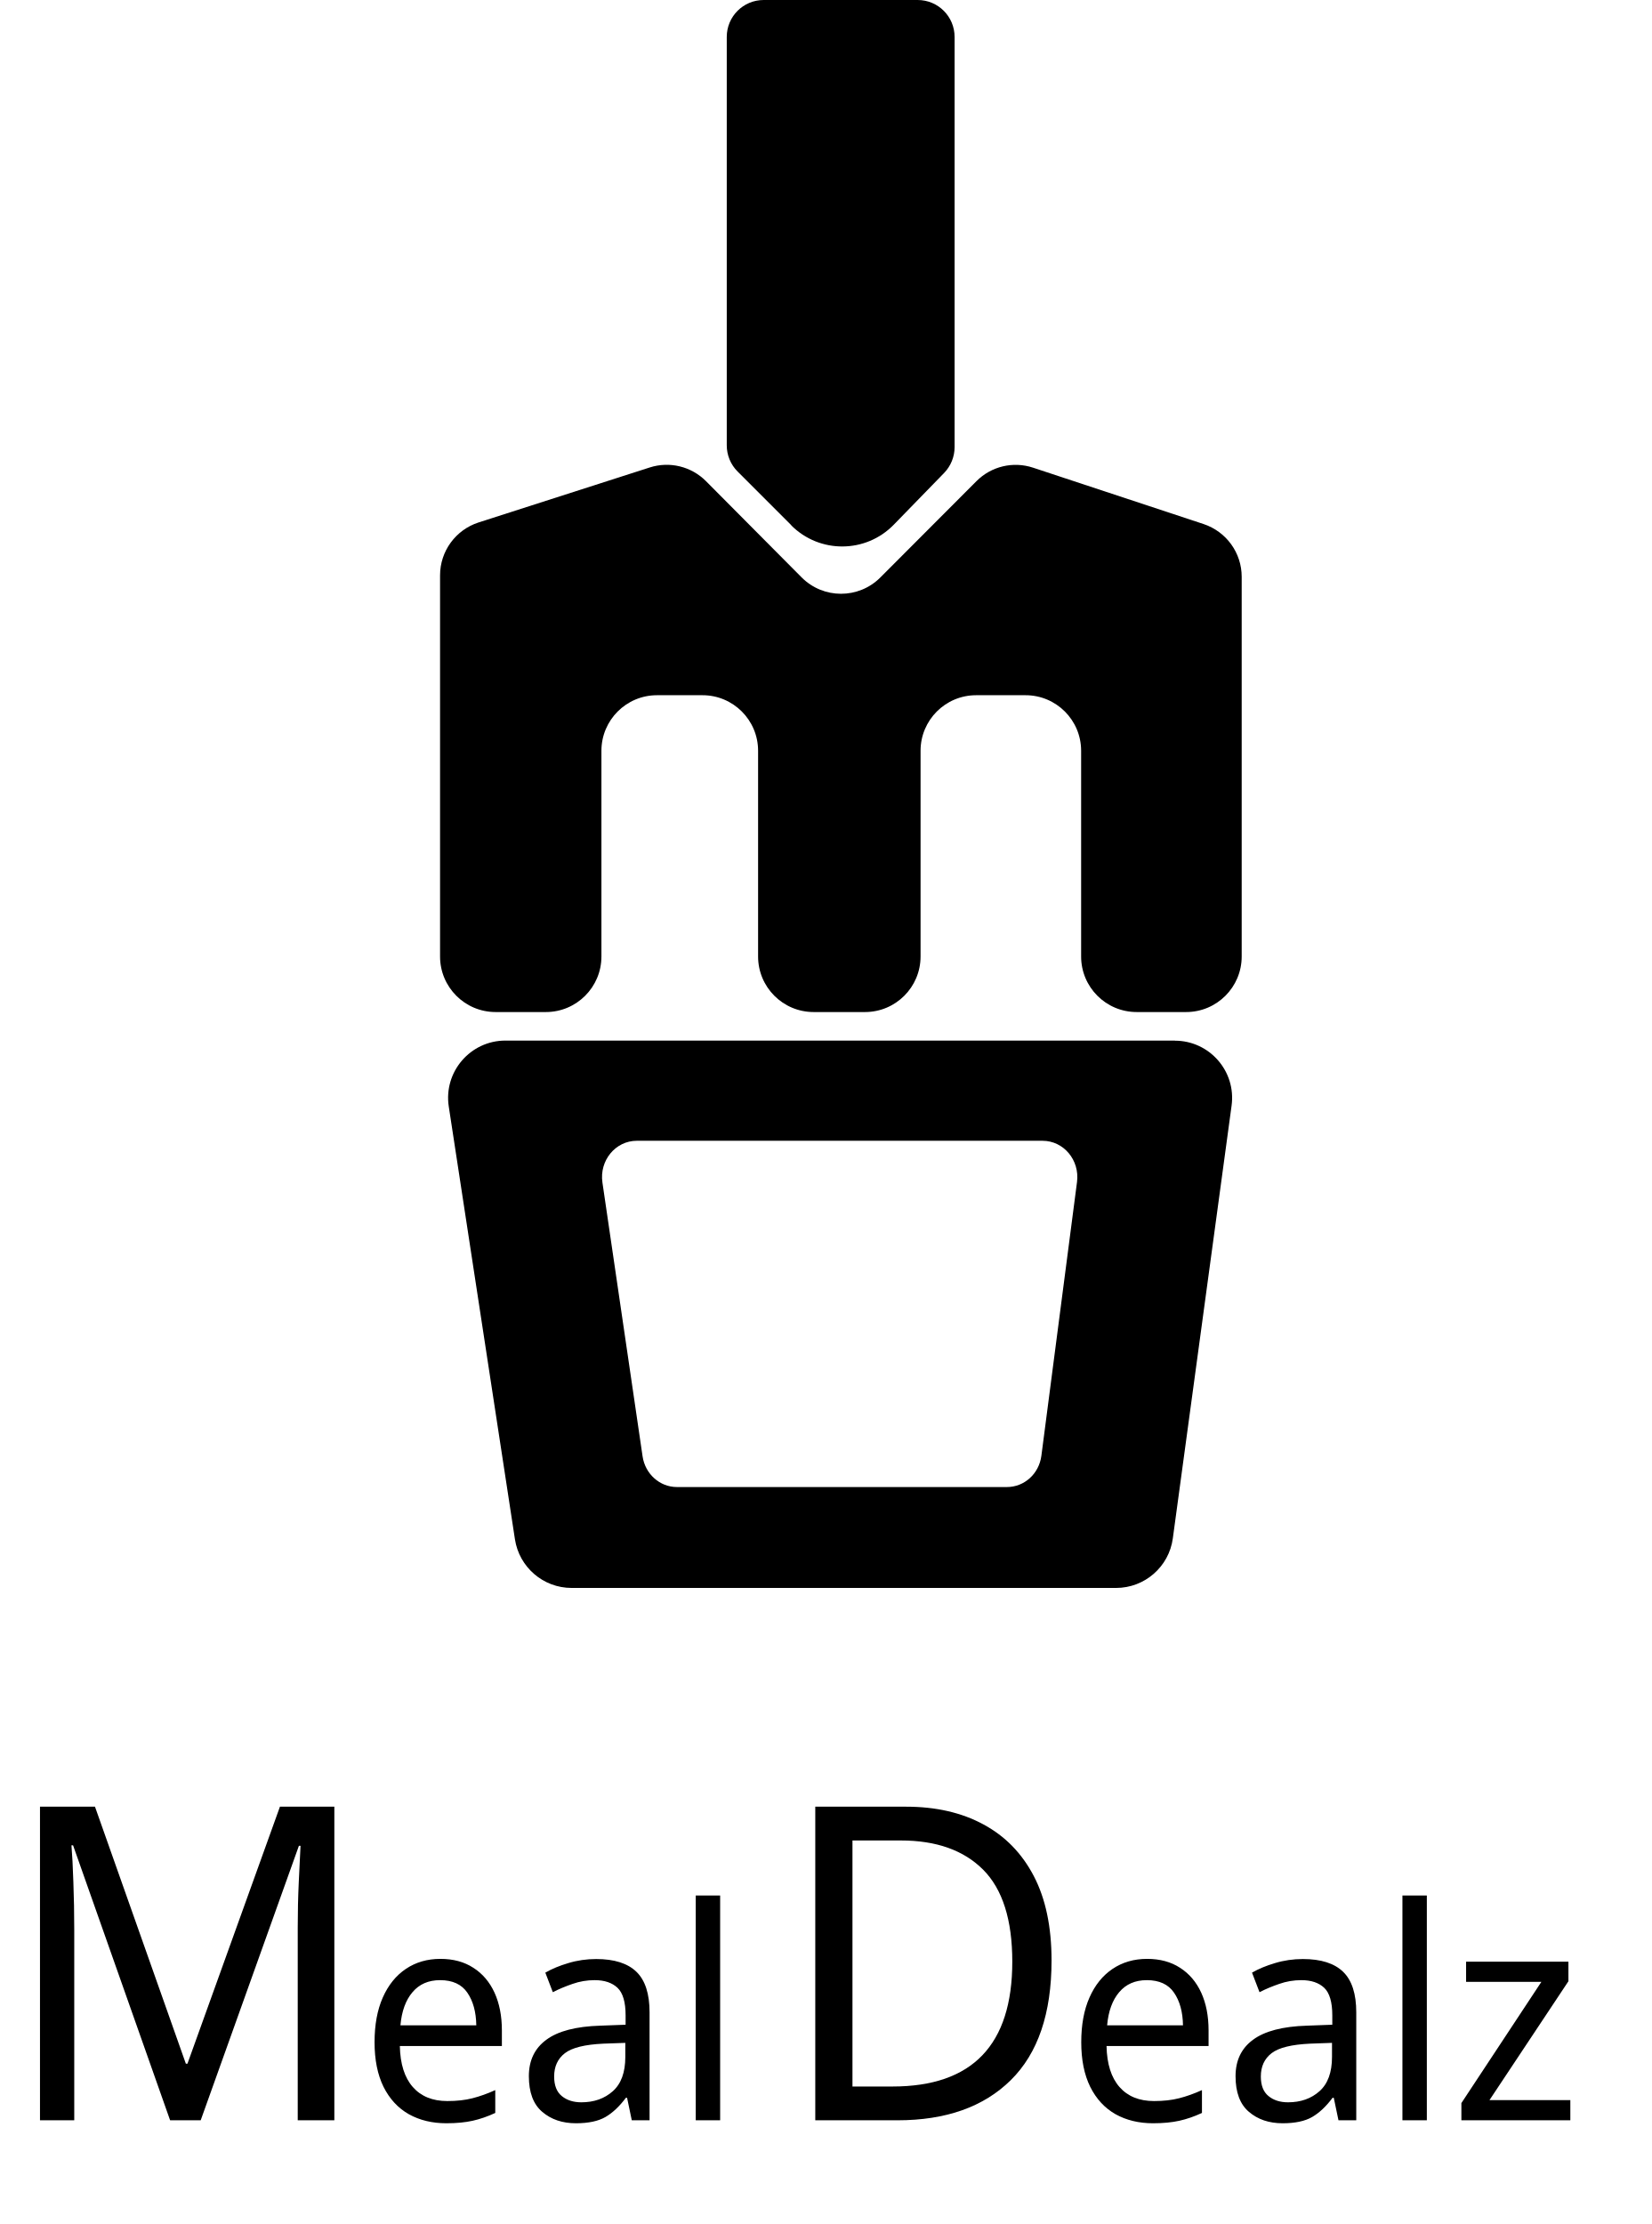
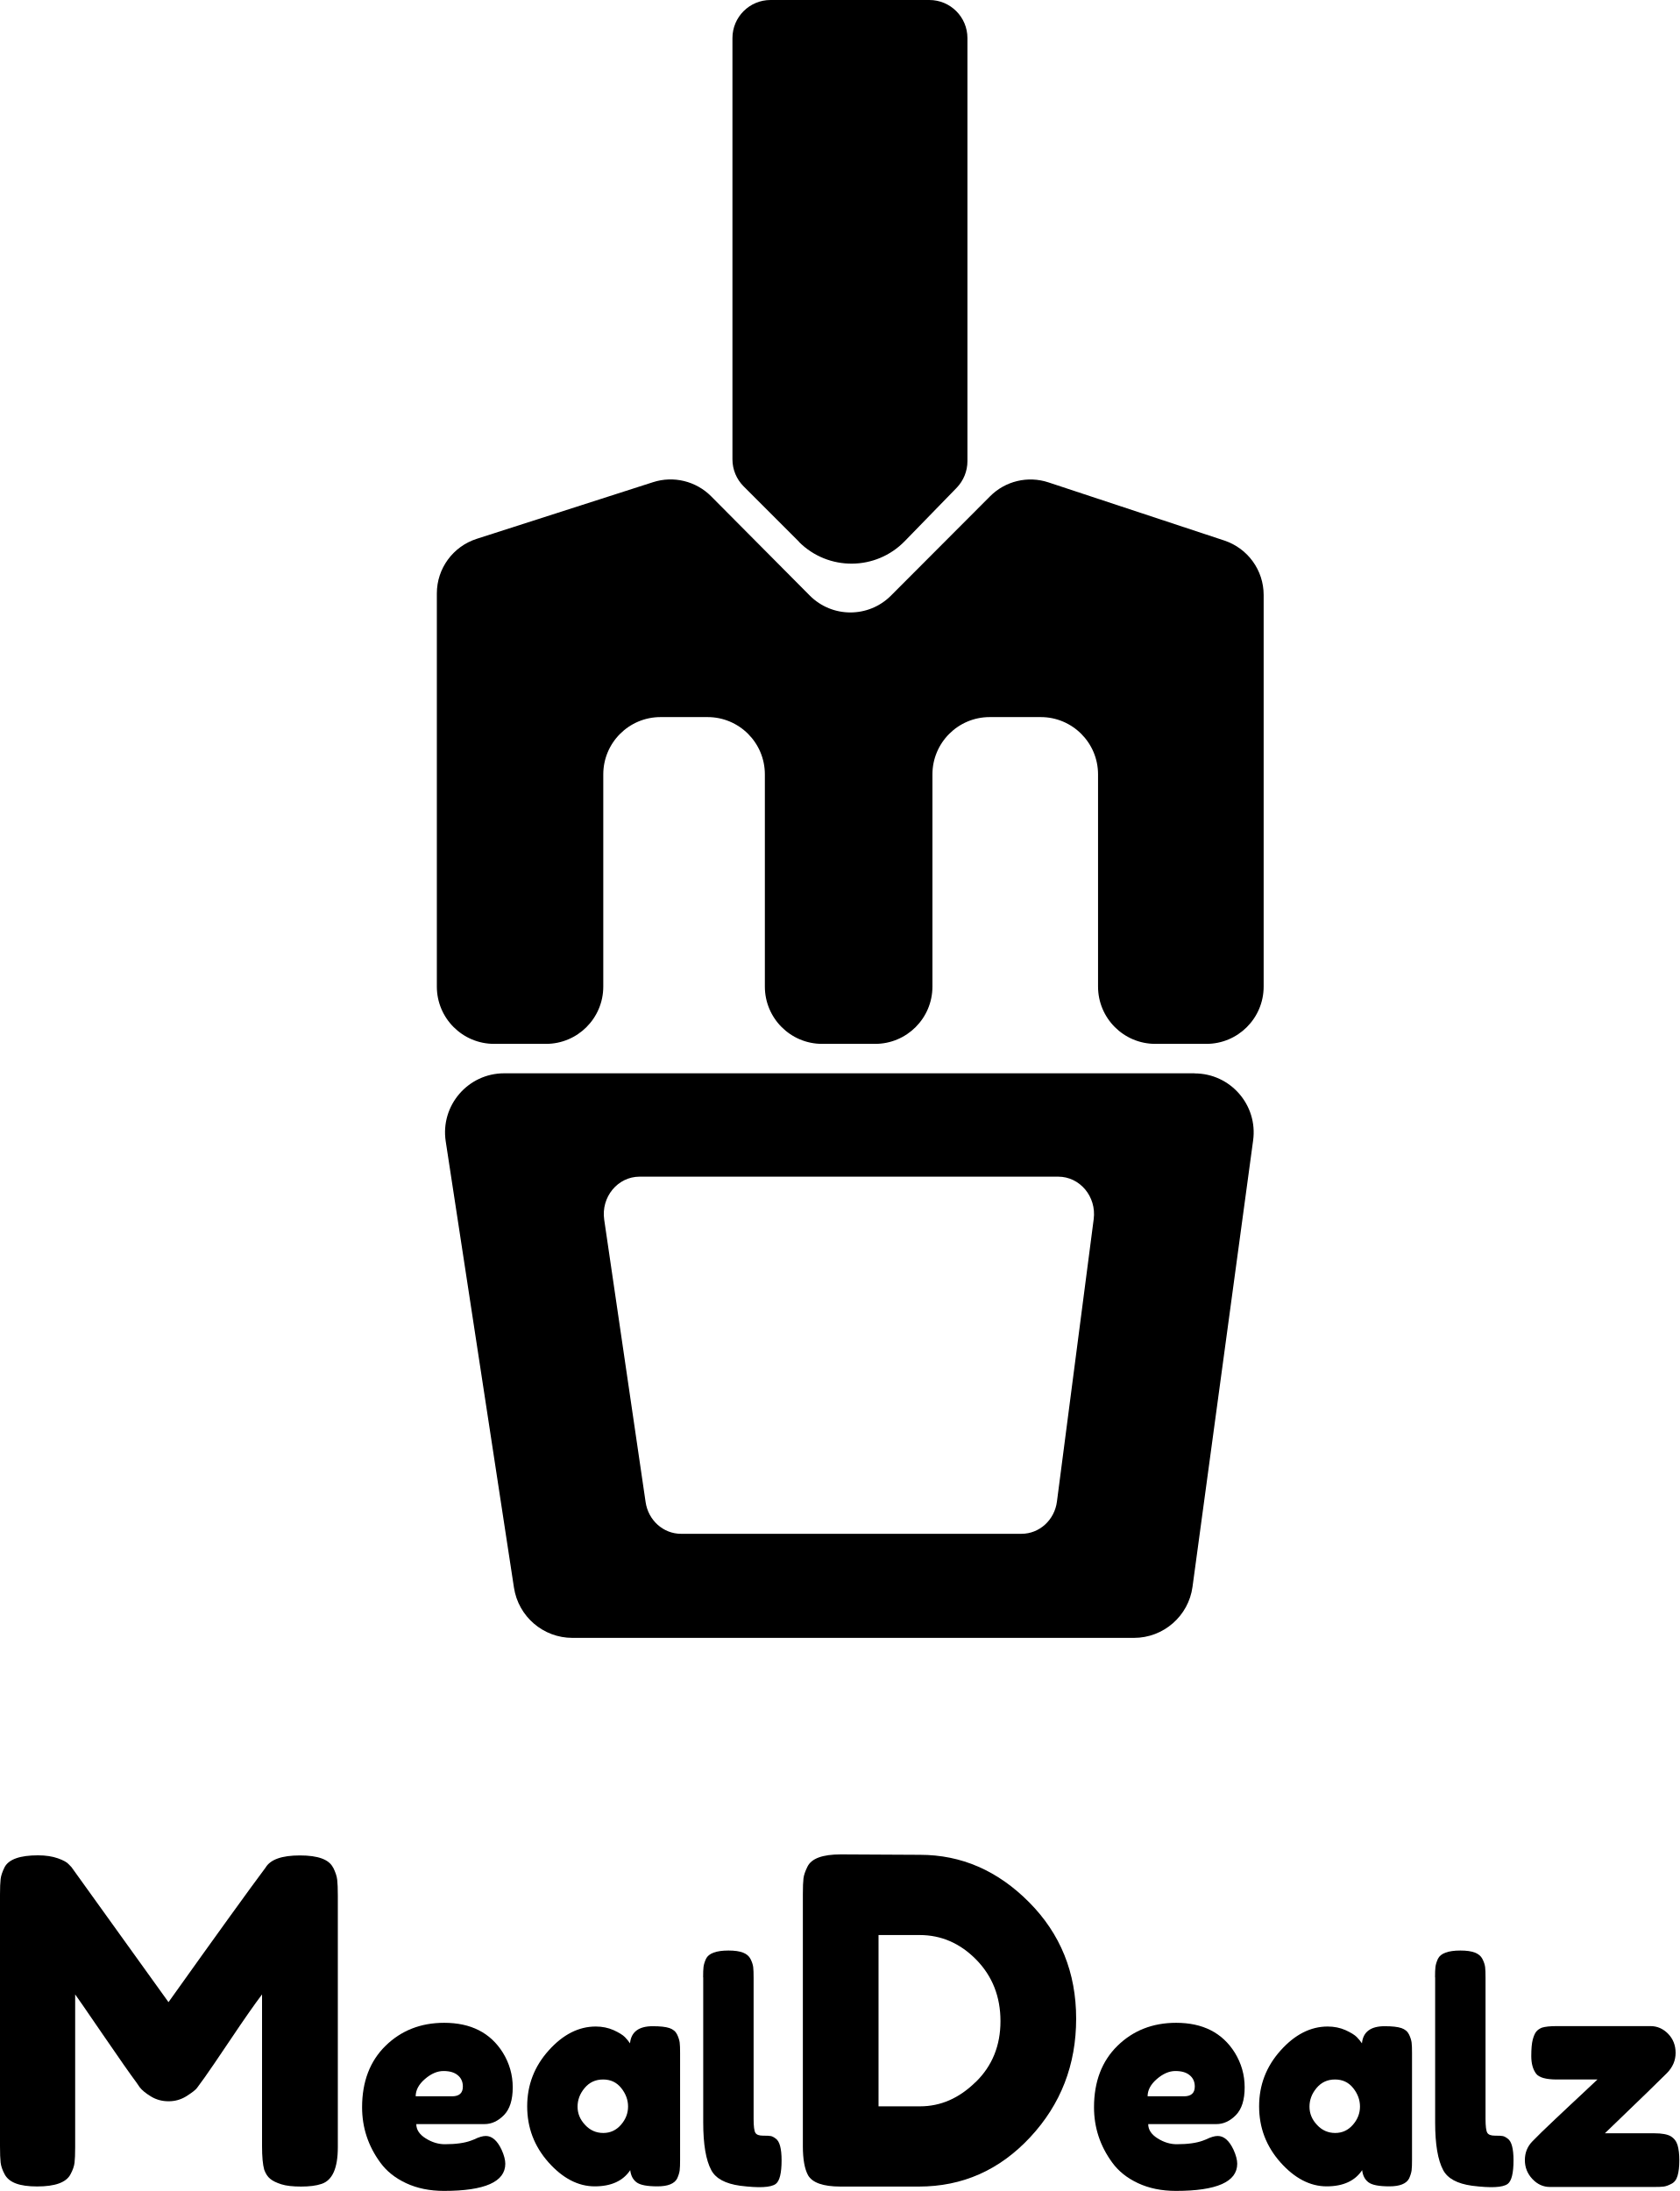
- <svg xmlns="http://www.w3.org/2000/svg" id="Layer_2" data-name="Layer 2" viewBox="0 0 165 222.17">
-   <defs>
-     <style>
-       .cls-1 {
-         font-size: 29.55px;
-       }
- 
-       .cls-2 {
-         font-family: FredokaOne-Regular, 'Fredoka One';
-       }
- 
-       .cls-3 {
-         font-size: 43.88px;
-       }
-     </style>
-   </defs>
+ <svg xmlns="http://www.w3.org/2000/svg" id="Layer_2" data-name="Layer 2" viewBox="0 0 162.65 212.2">
  <g id="Layer_6" data-name="Layer 6">
-     <path d="m49.46,101.1h5.07c3.06,0,5.55-2.48,5.55-5.55v-20.55c0-3.06,2.48-5.55,5.55-5.55h4.55c3.06,0,5.55,2.48,5.55,5.55v20.55c0,3.06,2.48,5.55,5.55,5.55h5.13c3.06,0,5.55-2.48,5.55-5.55v-20.55c0-3.06,2.48-5.55,5.55-5.55h4.94c3.06,0,5.55,2.48,5.55,5.55v20.55c0,3.06,2.48,5.55,5.55,5.55h4.94c3.06,0,5.55-2.48,5.55-5.55v-37.93c0-2.39-1.53-4.51-3.81-5.27l-17.03-5.63c-1.99-.66-4.18-.14-5.66,1.35l-9.6,9.62c-2.17,2.17-5.69,2.17-7.86-.01l-9.55-9.61c-1.47-1.48-3.65-2.01-5.63-1.37l-17.09,5.49c-2.29.74-3.85,2.87-3.85,5.28v38.08c0,3.06,2.48,5.55,5.55,5.55Z" />
-     <path d="m117.36,103.95H50.49c-3.5,0-6.19,3.12-5.66,6.59l6.61,43.23c.43,2.79,2.83,4.86,5.66,4.86h54.39c2.86,0,5.29-2.12,5.67-4.95l5.87-43.23c.47-3.43-2.2-6.49-5.67-6.49Zm-9.77,14.12l-3.56,27.35c-.23,1.8-1.7,3.13-3.44,3.13h-32.97c-1.71,0-3.17-1.3-3.43-3.07l-4.01-27.35c-.32-2.19,1.3-4.17,3.43-4.17h40.54c2.1,0,3.72,1.93,3.44,4.11Z" />
-     <path d="m79.05,52.47l-5.37-5.37c-.69-.69-1.08-1.63-1.08-2.61V3.69c0-2.04,1.65-3.69,3.69-3.69h15.38c2.04,0,3.69,1.65,3.69,3.69v40.98c0,.96-.38,1.89-1.05,2.58l-5.02,5.16c-2.8,2.88-7.41,2.91-10.25.07Z" />
-     <text class="cls-2" transform="translate(0 211.81) scale(.94 1)">
-       <tspan class="cls-3" x="0" y="0">M</tspan>
-       <tspan class="cls-1" x="38.18" y="0">eal</tspan>
-       <tspan class="cls-3" x="82.39" y="0">D</tspan>
-       <tspan class="cls-1" x="113.28" y="0">ealz</tspan>
-     </text>
+     <path d="m47.81,101.1h5.07c3.06,0,5.55-2.48,5.55-5.55v-20.55c0-3.06,2.48-5.55,5.55-5.55h4.55c3.06,0,5.55,2.48,5.55,5.55v20.55c0,3.06,2.48,5.55,5.55,5.55h5.13c3.06,0,5.55-2.48,5.55-5.55v-20.55c0-3.06,2.48-5.55,5.55-5.55h4.94c3.06,0,5.55,2.48,5.55,5.55v20.55c0,3.06,2.48,5.55,5.55,5.55h4.94c3.06,0,5.55-2.48,5.55-5.55v-37.93c0-2.39-1.53-4.51-3.81-5.27l-17.03-5.63c-1.99-.66-4.18-.14-5.66,1.35l-9.6,9.62c-2.17,2.17-5.69,2.17-7.86-.01l-9.55-9.61c-1.47-1.48-3.65-2.01-5.63-1.37l-17.09,5.49c-2.29.74-3.85,2.87-3.85,5.28v38.08c0,3.06,2.48,5.55,5.55,5.55Z" />
+     <path d="m115.7,103.95H48.83c-3.5,0-6.19,3.12-5.66,6.59l6.61,43.23c.43,2.79,2.83,4.86,5.66,4.86h54.39c2.86,0,5.29-2.12,5.67-4.95l5.87-43.23c.47-3.43-2.2-6.49-5.67-6.49Zm-9.77,14.12l-3.56,27.35c-.23,1.8-1.7,3.13-3.44,3.13h-32.97c-1.71,0-3.17-1.3-3.43-3.07l-4.01-27.35c-.32-2.19,1.3-4.17,3.43-4.17h40.54c2.1,0,3.72,1.93,3.44,4.11Z" />
+     <path d="m77.39,52.47l-5.37-5.37c-.69-.69-1.08-1.63-1.08-2.61V3.69c0-2.04,1.65-3.69,3.69-3.69h15.38c2.04,0,3.69,1.65,3.69,3.69v40.98c0,.96-.38,1.89-1.05,2.58l-5.02,5.16c-2.8,2.88-7.41,2.91-10.25.07Z" />
+     <g>
+       <path d="m32.27,180.88c.22.44.35.83.39,1.18.04.35.06.86.06,1.54v24.36c0,2.02-.52,3.2-1.57,3.55-.52.18-1.19.26-1.99.26s-1.44-.07-1.91-.22c-.47-.15-.83-.32-1.08-.53-.25-.2-.44-.5-.58-.88-.14-.5-.21-1.26-.21-2.28v-14.7c-.69.91-1.7,2.35-3.02,4.32-1.33,1.98-2.17,3.21-2.53,3.71-.36.5-.61.84-.75,1.03-.14.19-.48.45-1.01.79-.54.34-1.12.5-1.74.5s-1.19-.15-1.7-.46c-.51-.31-.88-.61-1.1-.9l-.33-.48c-.55-.73-1.64-2.29-3.27-4.67-1.63-2.38-2.51-3.66-2.65-3.84v14.79c0,.67-.02,1.18-.06,1.51-.04.34-.17.71-.39,1.12-.41.79-1.49,1.18-3.23,1.18s-2.73-.39-3.15-1.18c-.22-.41-.35-.79-.39-1.14-.04-.35-.06-.88-.06-1.58v-24.36c0-.67.02-1.18.06-1.51.04-.34.17-.72.39-1.16.41-.76,1.49-1.14,3.23-1.14.75,0,1.39.1,1.93.29.54.19.89.39,1.06.59l.25.26,9.4,13.08c4.69-6.58,7.83-10.93,9.4-13.03.47-.79,1.58-1.18,3.33-1.18s2.82.39,3.21,1.18Z" />
+       <path d="m49.66,202.16c0,1.21-.28,2.11-.85,2.69-.57.58-1.2.87-1.88.87h-6.61c0,.55.31,1.01.92,1.39.61.38,1.23.56,1.84.56,1.08,0,1.92-.12,2.54-.35l.31-.12c.45-.22.82-.33,1.12-.33.6,0,1.11.44,1.53,1.33.24.53.36.99.36,1.36,0,1.75-1.98,2.63-5.94,2.63-1.38,0-2.6-.25-3.67-.75-1.07-.5-1.9-1.17-2.5-2-1.17-1.6-1.76-3.38-1.76-5.35,0-2.48.76-4.47,2.27-5.95s3.41-2.23,5.68-2.23c2.58,0,4.48.96,5.69,2.9.63,1.03.95,2.14.95,3.35Zm-5.89.87c.71,0,1.06-.31,1.06-.95,0-.45-.16-.82-.49-1.09-.33-.28-.79-.41-1.39-.41s-1.2.26-1.8.78c-.6.52-.89,1.08-.89,1.67h3.51Z" />
+       <path d="m61.02,197.89c.11-1.1.85-1.65,2.2-1.65.73,0,1.26.06,1.62.18.35.12.6.33.74.62.14.29.22.56.25.78s.04.57.04,1.02v10.34c0,.45-.01.79-.04,1.02s-.11.49-.24.78c-.26.51-.9.77-1.91.77s-1.69-.13-2.04-.4-.54-.66-.6-1.17c-.69,1.04-1.84,1.57-3.44,1.57s-3.1-.78-4.48-2.33c-1.38-1.56-2.06-3.36-2.06-5.42s.69-3.86,2.08-5.41,2.91-2.32,4.56-2.32c.63,0,1.21.12,1.73.35.52.24.88.46,1.09.67.2.21.37.41.5.61Zm-5.08,6.15c0,.65.24,1.24.73,1.76.48.52,1.07.78,1.76.78s1.26-.27,1.72-.8c.46-.53.68-1.12.68-1.76s-.22-1.24-.66-1.79c-.44-.55-1.02-.83-1.76-.83s-1.33.28-1.79.83-.68,1.15-.68,1.8Z" />
+       <path d="m68.1,191.51c0-.45.01-.79.04-1.02s.11-.49.24-.78c.26-.53.99-.8,2.18-.8s1.84.27,2.12.8c.15.29.24.56.27.8s.04.58.04,1.03v13.68c0,.71.06,1.16.17,1.34.11.19.36.28.74.28s.64.01.77.04c.13.03.29.11.47.25.37.26.56.96.56,2.1,0,1.24-.19,2-.56,2.28-.48.36-1.64.41-3.46.18-1.43-.2-2.36-.7-2.79-1.51-.52-.97-.78-2.5-.78-4.61v-14.07Z" />
+       <path d="m81.45,179.6l7.66.04c4,0,7.52,1.53,10.56,4.59,3.04,3.06,4.56,6.82,4.56,11.28s-1.48,8.29-4.45,11.48c-2.97,3.19-6.56,4.78-10.79,4.78h-7.58c-1.68,0-2.73-.37-3.15-1.1-.33-.61-.5-1.55-.5-2.81v-24.4c0-.7.02-1.21.06-1.54.04-.32.17-.7.39-1.14.39-.79,1.46-1.18,3.23-1.18Zm13.05,22.05c1.6-1.56,2.4-3.53,2.4-5.9s-.78-4.35-2.34-5.95c-1.56-1.59-3.39-2.39-5.49-2.39h-3.98v16.59h4.02c1.99,0,3.78-.78,5.38-2.35Z" />
+       <path d="m120.55,202.16c0,1.21-.28,2.11-.85,2.69-.57.58-1.2.87-1.88.87h-6.61c0,.55.31,1.01.92,1.39.61.38,1.23.56,1.84.56,1.08,0,1.92-.12,2.54-.35l.31-.12c.45-.22.82-.33,1.12-.33.6,0,1.11.44,1.53,1.33.24.53.36.99.36,1.36,0,1.75-1.98,2.63-5.94,2.63-1.38,0-2.6-.25-3.67-.75-1.07-.5-1.9-1.17-2.5-2-1.17-1.6-1.76-3.38-1.76-5.35,0-2.48.76-4.47,2.27-5.95s3.41-2.23,5.68-2.23c2.58,0,4.48.96,5.69,2.9.63,1.03.95,2.14.95,3.35Zm-5.89.87c.71,0,1.06-.31,1.06-.95,0-.45-.16-.82-.49-1.09-.33-.28-.79-.41-1.39-.41s-1.2.26-1.8.78c-.6.52-.89,1.08-.89,1.67h3.51Z" />
+       <path d="m131.91,197.89c.11-1.1.85-1.65,2.2-1.65.73,0,1.26.06,1.62.18.35.12.6.33.74.62.14.29.22.56.25.78s.04.57.04,1.02v10.34c0,.45-.01.79-.04,1.02s-.11.49-.24.78c-.26.51-.9.77-1.91.77s-1.69-.13-2.04-.4-.54-.66-.6-1.17c-.69,1.04-1.84,1.57-3.44,1.57s-3.1-.78-4.48-2.33c-1.38-1.56-2.06-3.36-2.06-5.42s.69-3.86,2.08-5.41,2.91-2.32,4.56-2.32c.63,0,1.21.12,1.73.35.52.24.88.46,1.09.67.2.21.37.41.5.61Zm-5.08,6.15c0,.65.24,1.24.73,1.76.48.52,1.07.78,1.76.78s1.26-.27,1.72-.8c.46-.53.68-1.12.68-1.76s-.22-1.24-.66-1.79c-.44-.55-1.02-.83-1.76-.83s-1.33.28-1.79.83-.68,1.15-.68,1.8Z" />
+       <path d="m138.99,191.51c0-.45.01-.79.04-1.02s.11-.49.24-.78c.26-.53.99-.8,2.18-.8s1.84.27,2.12.8c.15.29.24.56.27.8s.04.58.04,1.03v13.68c0,.71.06,1.16.17,1.34.11.19.36.28.74.28s.64.01.77.04c.13.03.29.11.47.25.37.26.56.96.56,2.1,0,1.24-.19,2-.56,2.28-.48.36-1.64.41-3.46.18-1.43-.2-2.36-.7-2.79-1.51-.52-.97-.78-2.5-.78-4.61v-14.07Z" />
+       <path d="m155.45,206.61h4.77c.74,0,1.28.1,1.6.29.33.2.54.48.66.86.11.38.17.87.17,1.48s-.06,1.1-.17,1.48c-.11.38-.31.64-.59.78-.28.15-.53.24-.74.27-.21.03-.54.04-.96.04h-10.07c-.65,0-1.22-.26-1.7-.77-.48-.51-.73-1.12-.73-1.83s.24-1.32.73-1.82c.48-.5,1.23-1.23,2.23-2.17,1-.95,1.92-1.8,2.73-2.56s1.26-1.18,1.34-1.26h-3.93c-1.06,0-1.73-.19-2.01-.56-.32-.43-.47-1-.47-1.71s.05-1.24.14-1.58c.09-.34.2-.6.33-.77.13-.17.32-.3.56-.4.32-.1.8-.15,1.45-.15h9.07c.65,0,1.22.25,1.7.74.48.49.73,1.11.73,1.85s-.28,1.39-.84,1.96c-.56.57-2.56,2.51-6,5.82Z" />
+     </g>
  </g>
</svg>
